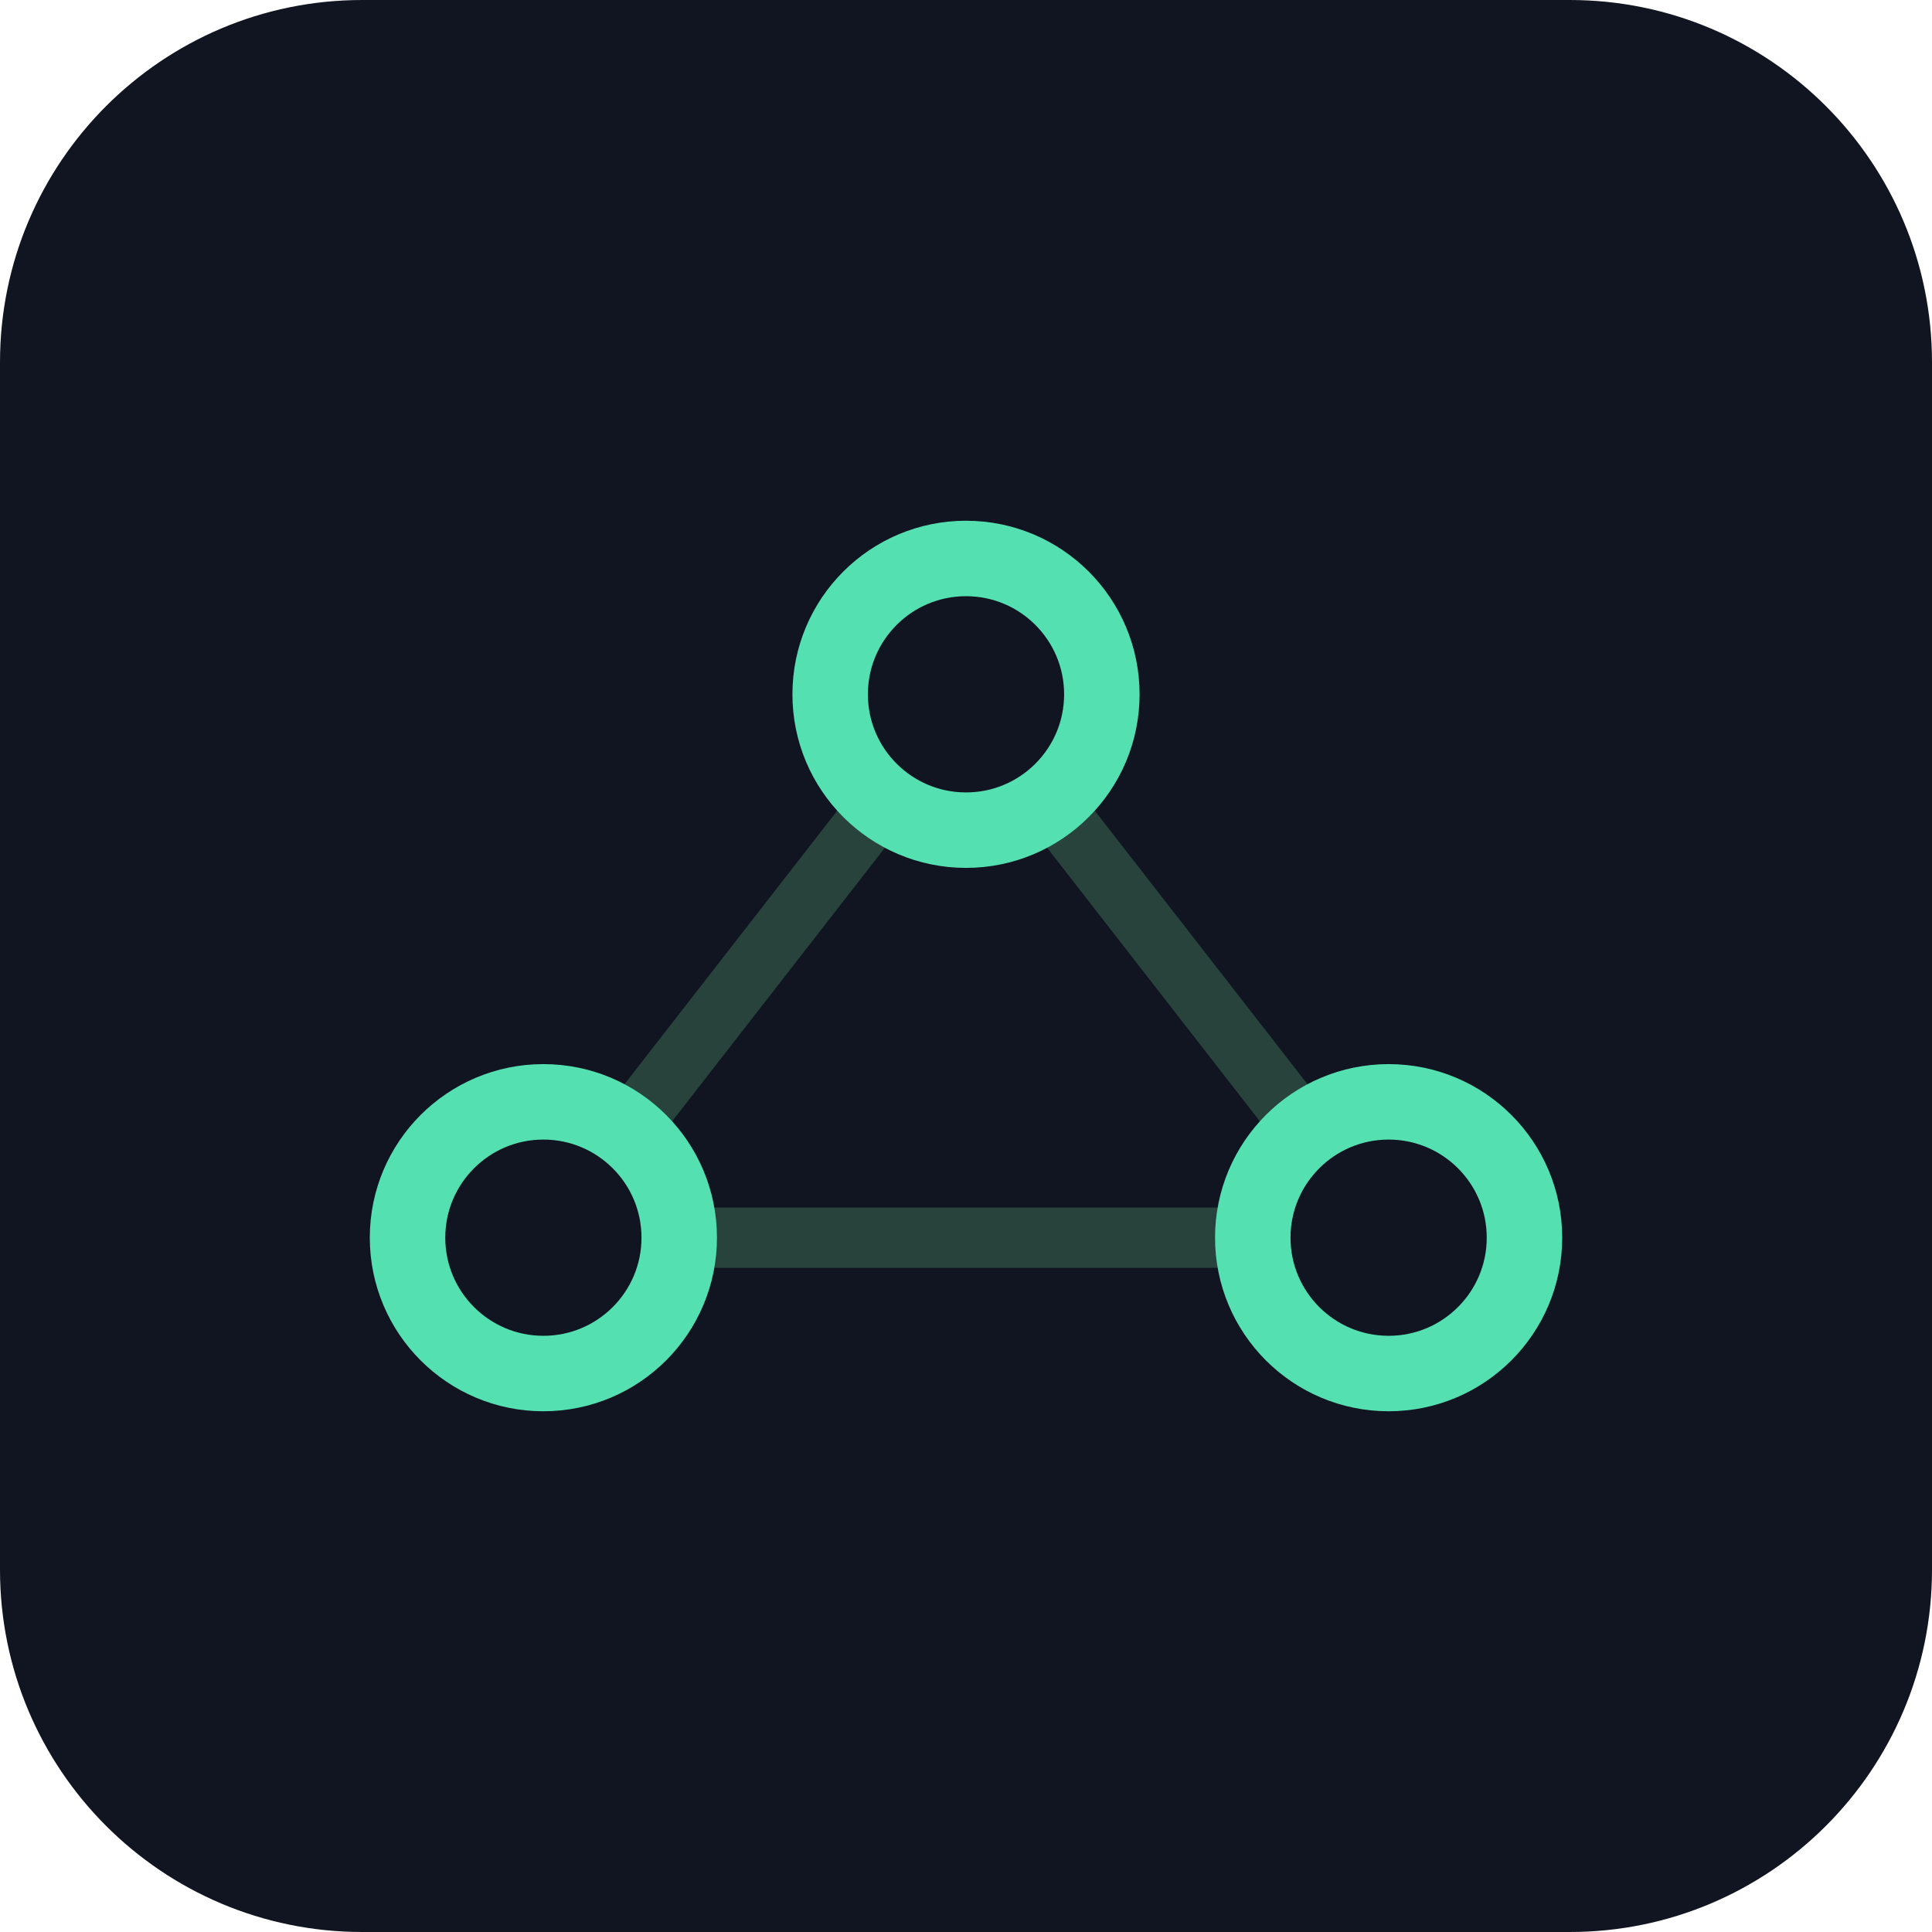
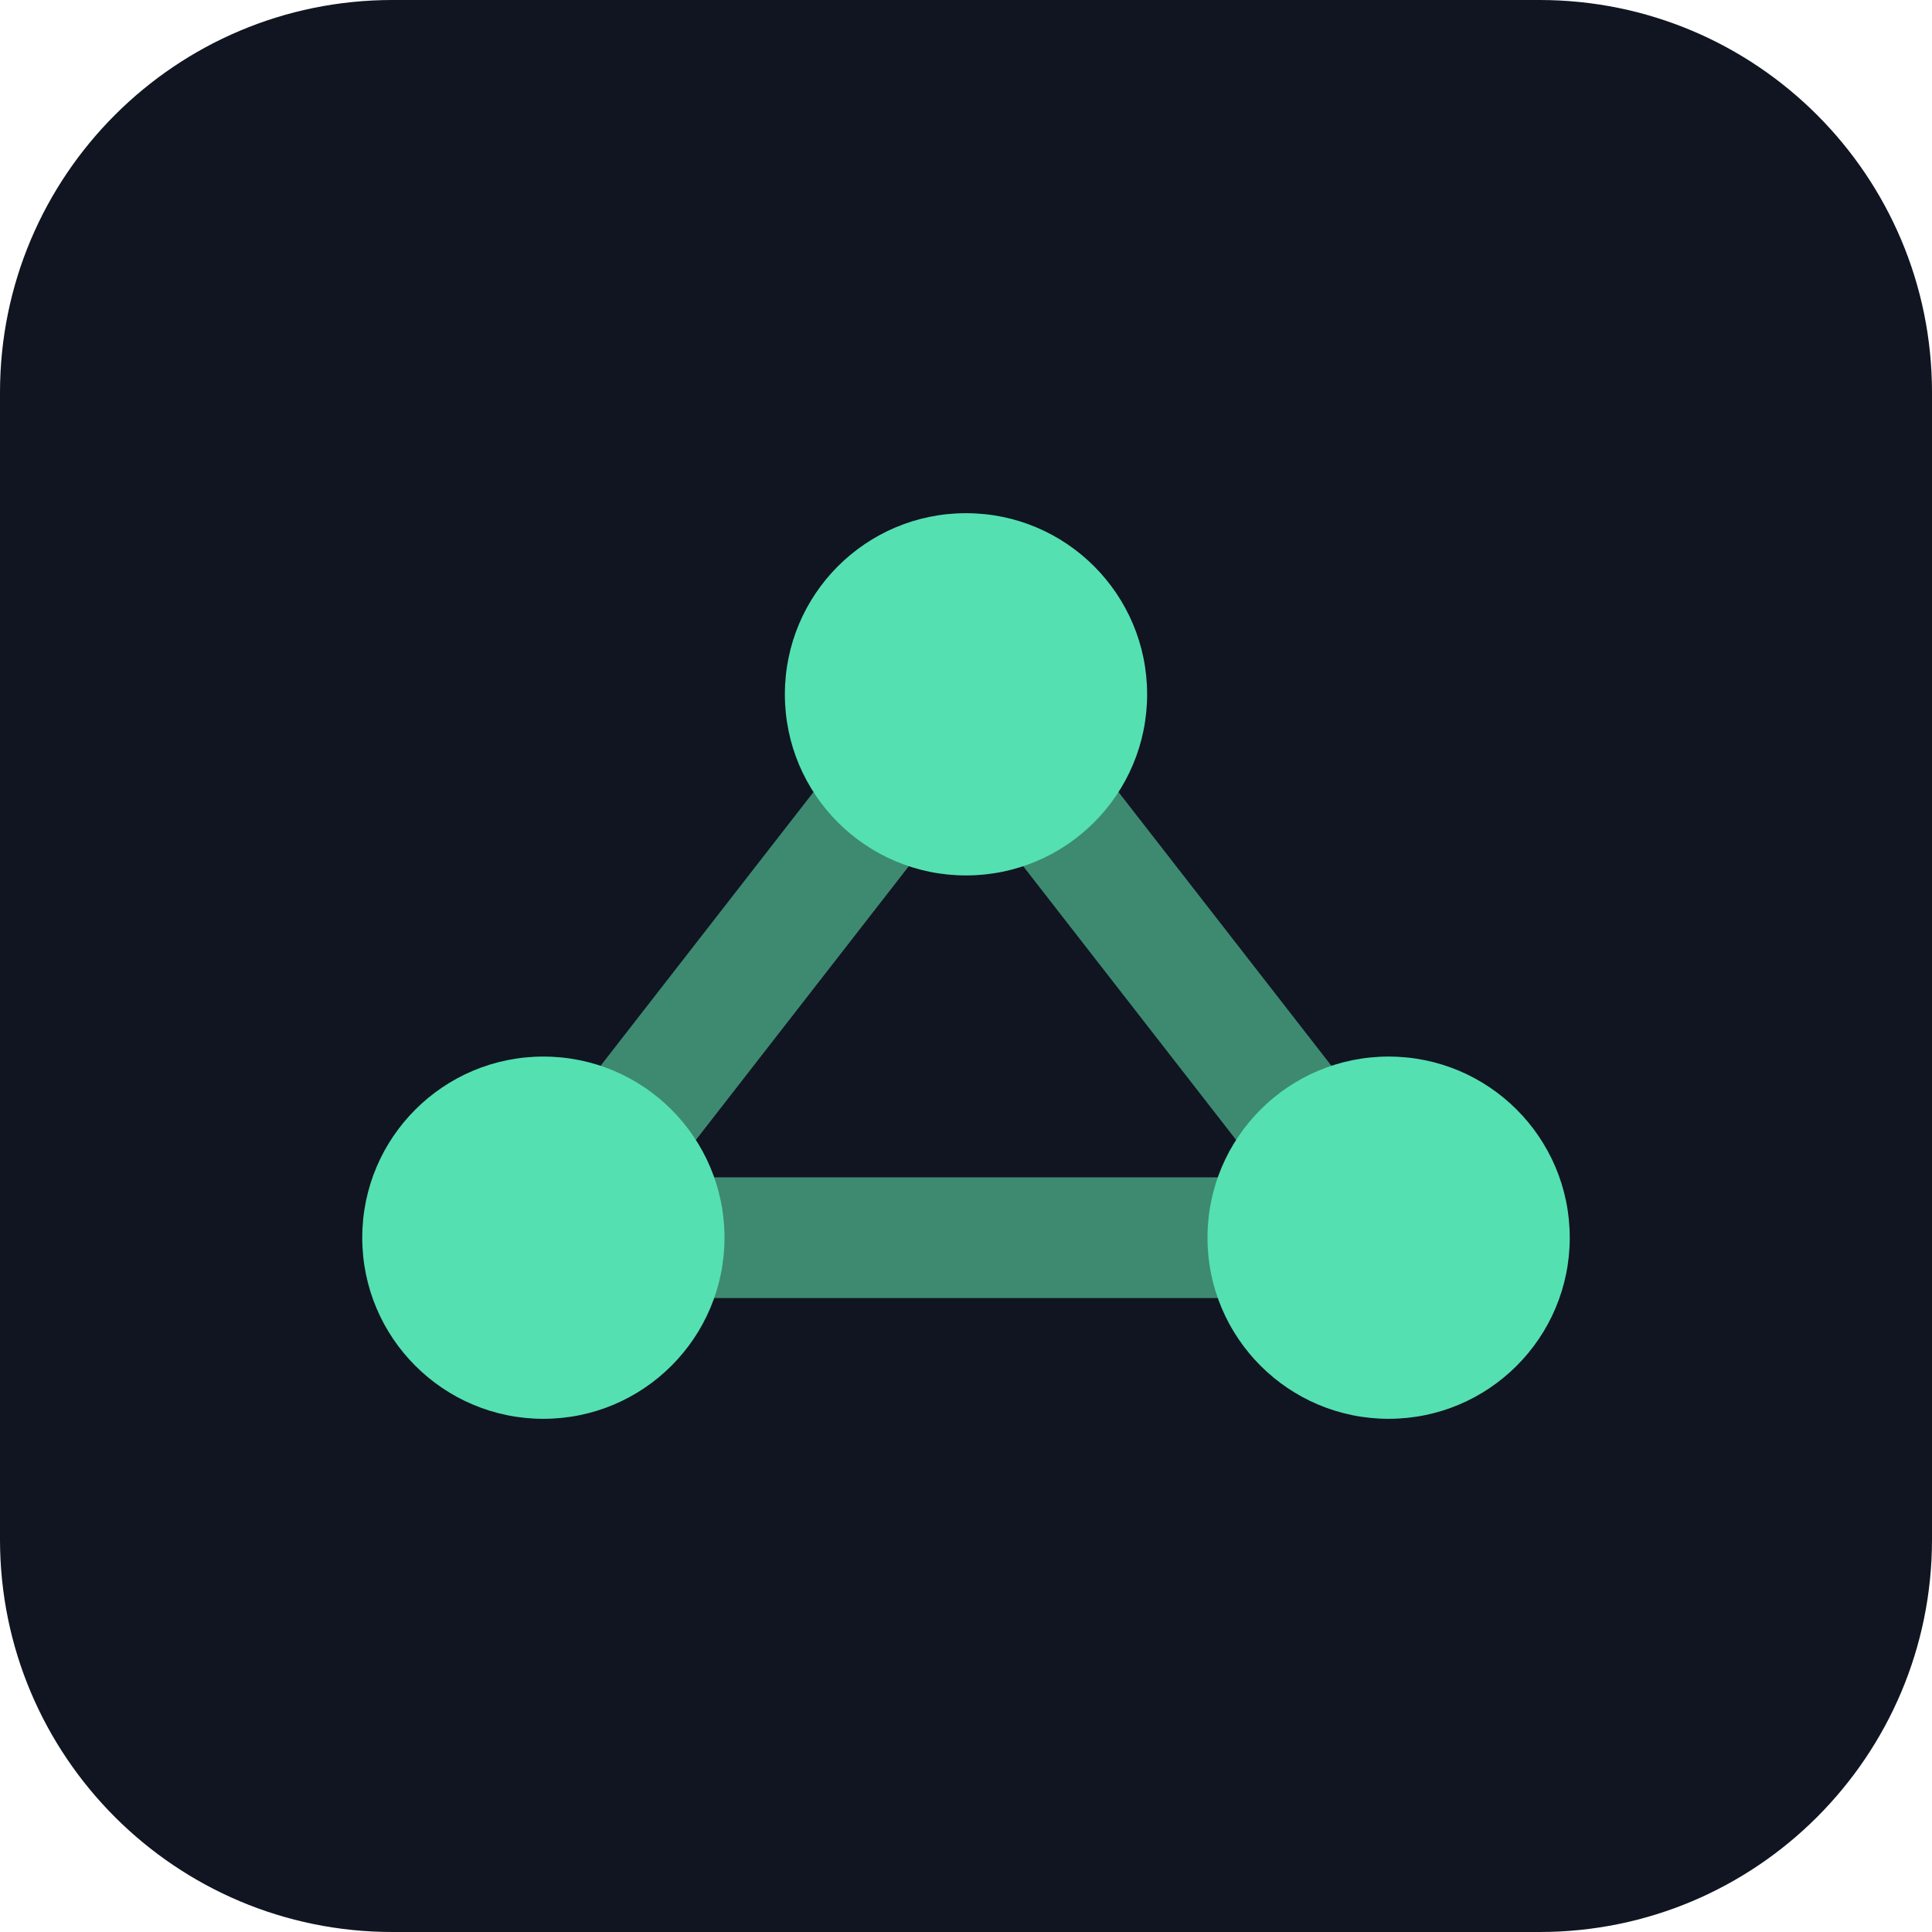
<svg xmlns="http://www.w3.org/2000/svg" viewBox="0 0 64 64">
-   <rect width="64" height="64" rx="12" fill="#101521" />
-   <path d="M18 41 L32 23 L46 41 M18 41 H46" fill="none" stroke="#27433c" stroke-width="2" />
-   <circle cx="18" cy="41" r="4.5" fill="#101521" stroke="#55e0b1" stroke-width="2.5" />
-   <circle cx="32" cy="23" r="4.5" fill="#101521" stroke="#55e0b1" stroke-width="2.5" />
-   <circle cx="46" cy="41" r="4.5" fill="#101521" stroke="#55e0b1" stroke-width="2.5" />
+   <rect width="64" height="64" rx="13" fill="#101521" />
+   <path d="M18 41 L32 23 L46 41 M18 41 H46" fill="none" stroke="#3d8a71" stroke-width="4" stroke-linecap="round" stroke-linejoin="round" />
+   <circle cx="18" cy="41" r="6" fill="#55e0b1" />
+   <circle cx="32" cy="23" r="6" fill="#55e0b1" />
+   <circle cx="46" cy="41" r="6" fill="#55e0b1" />
</svg>
